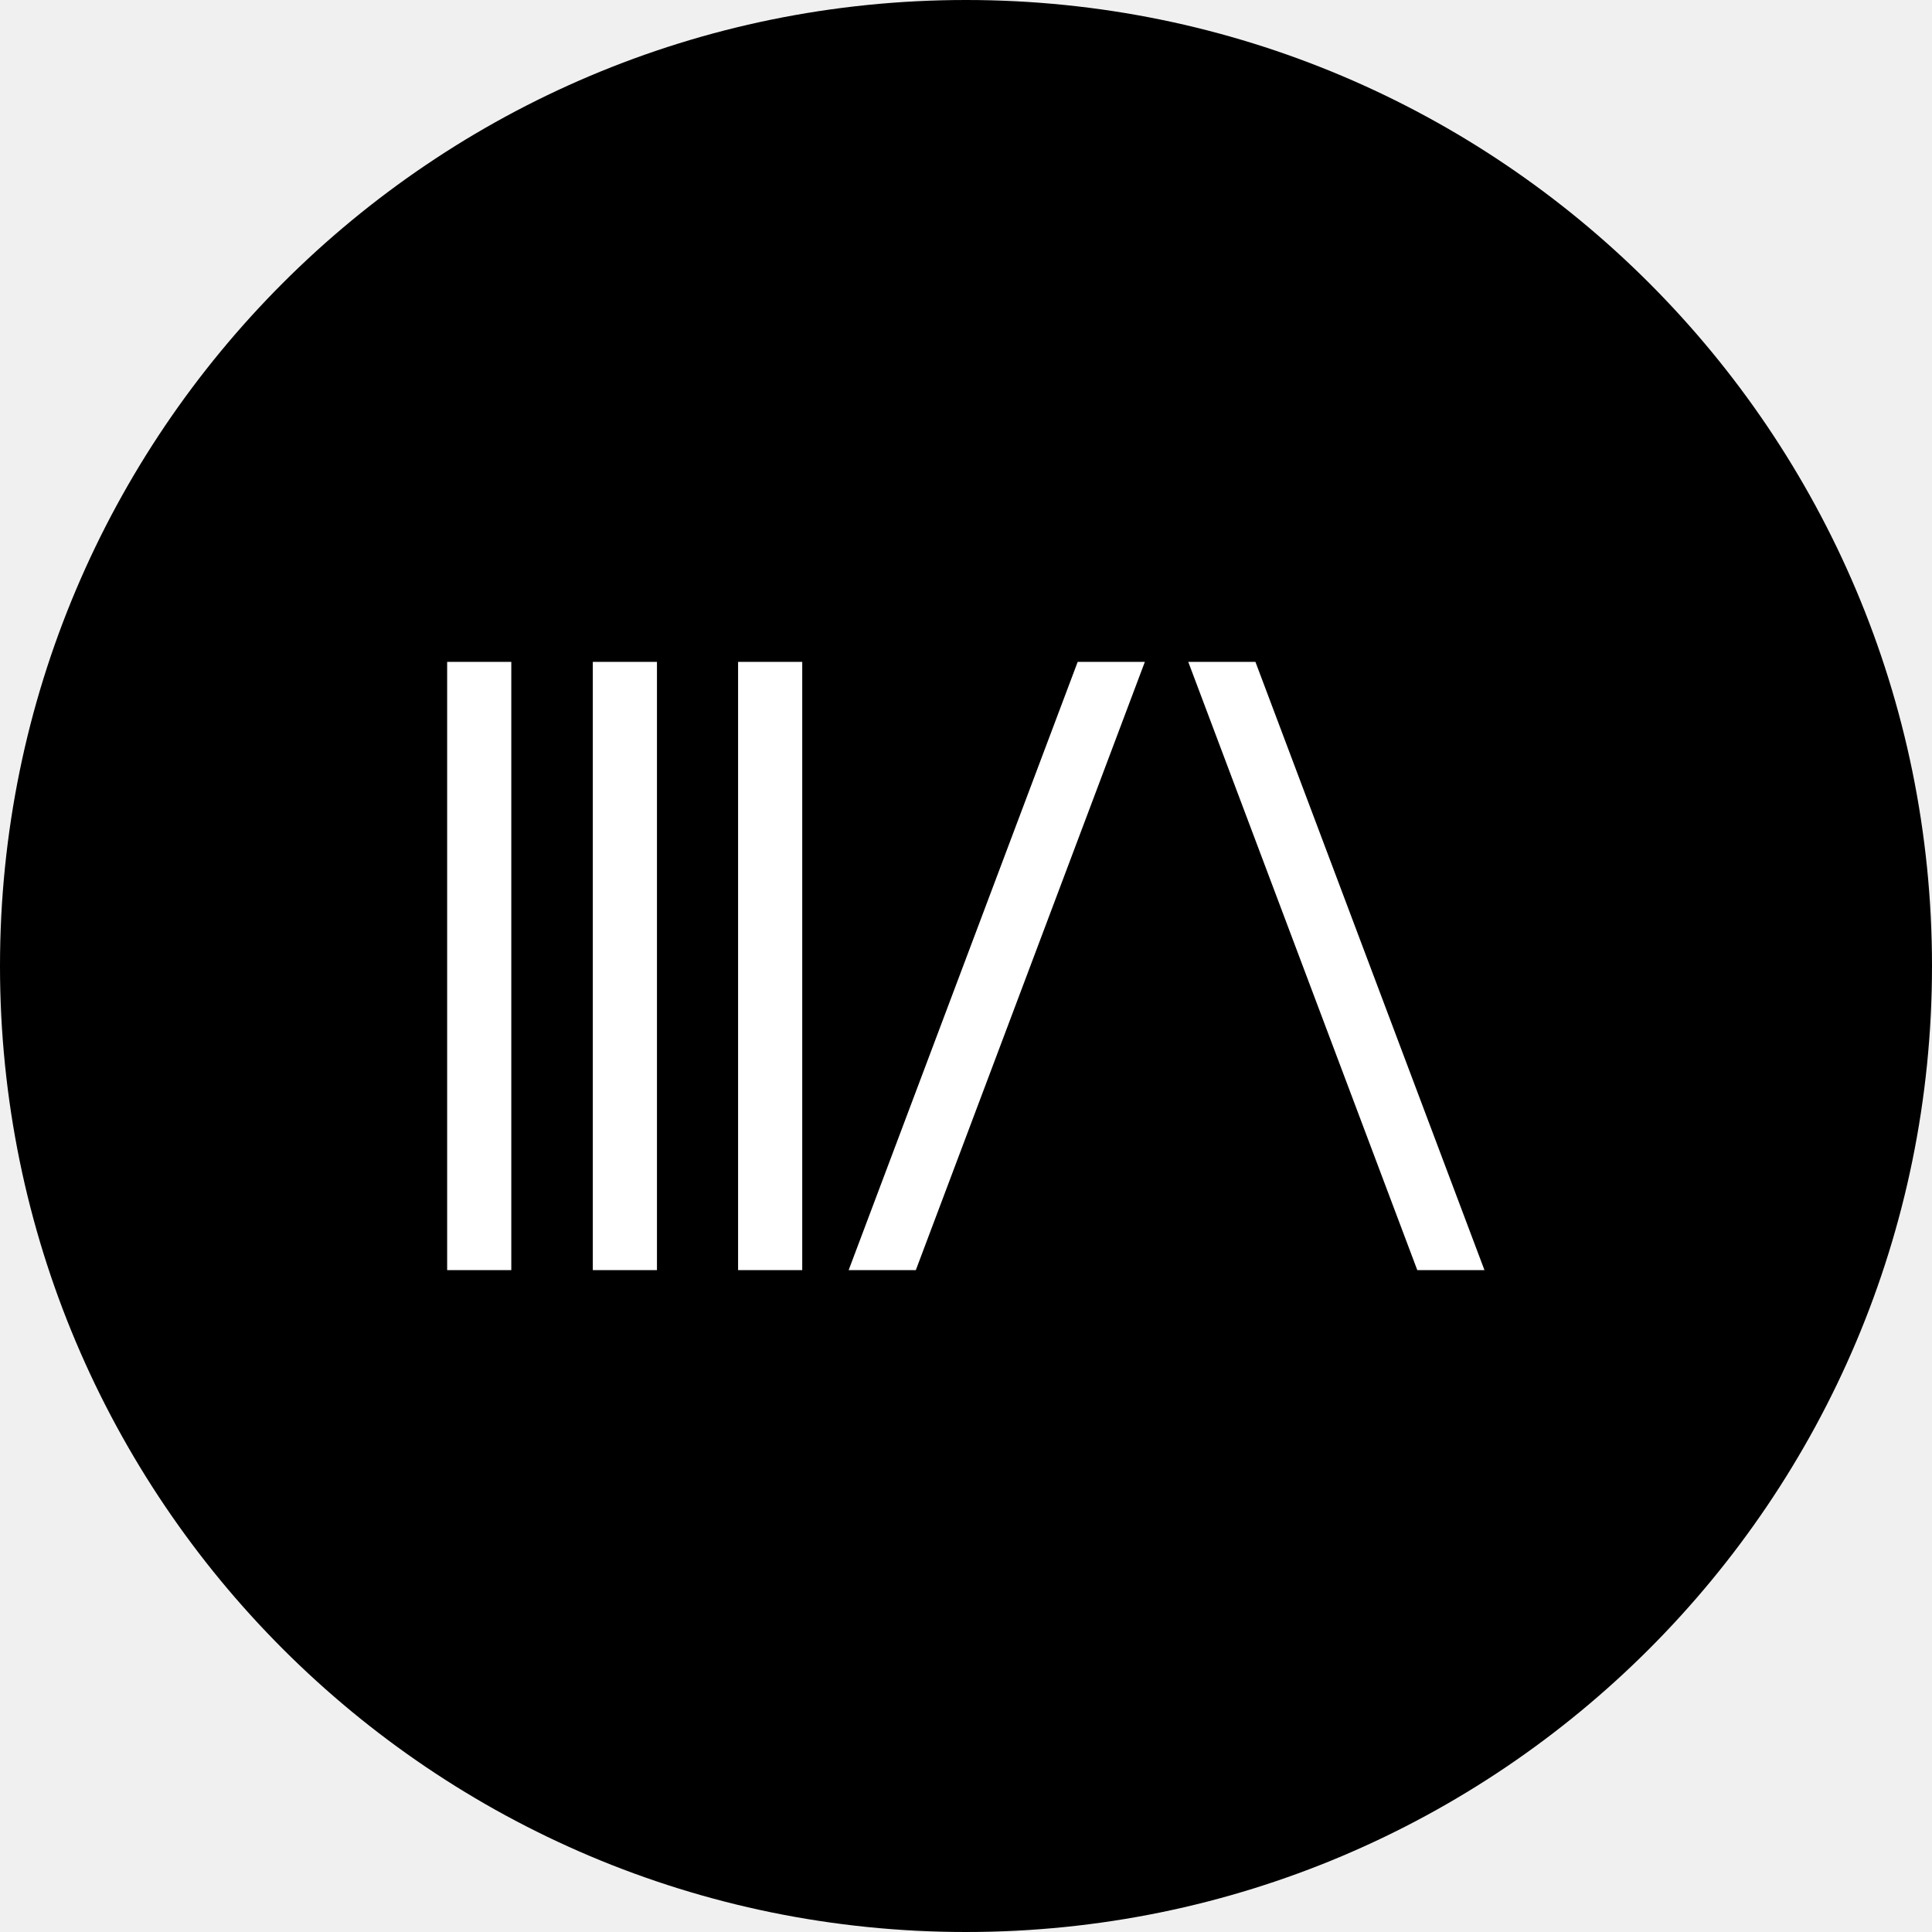
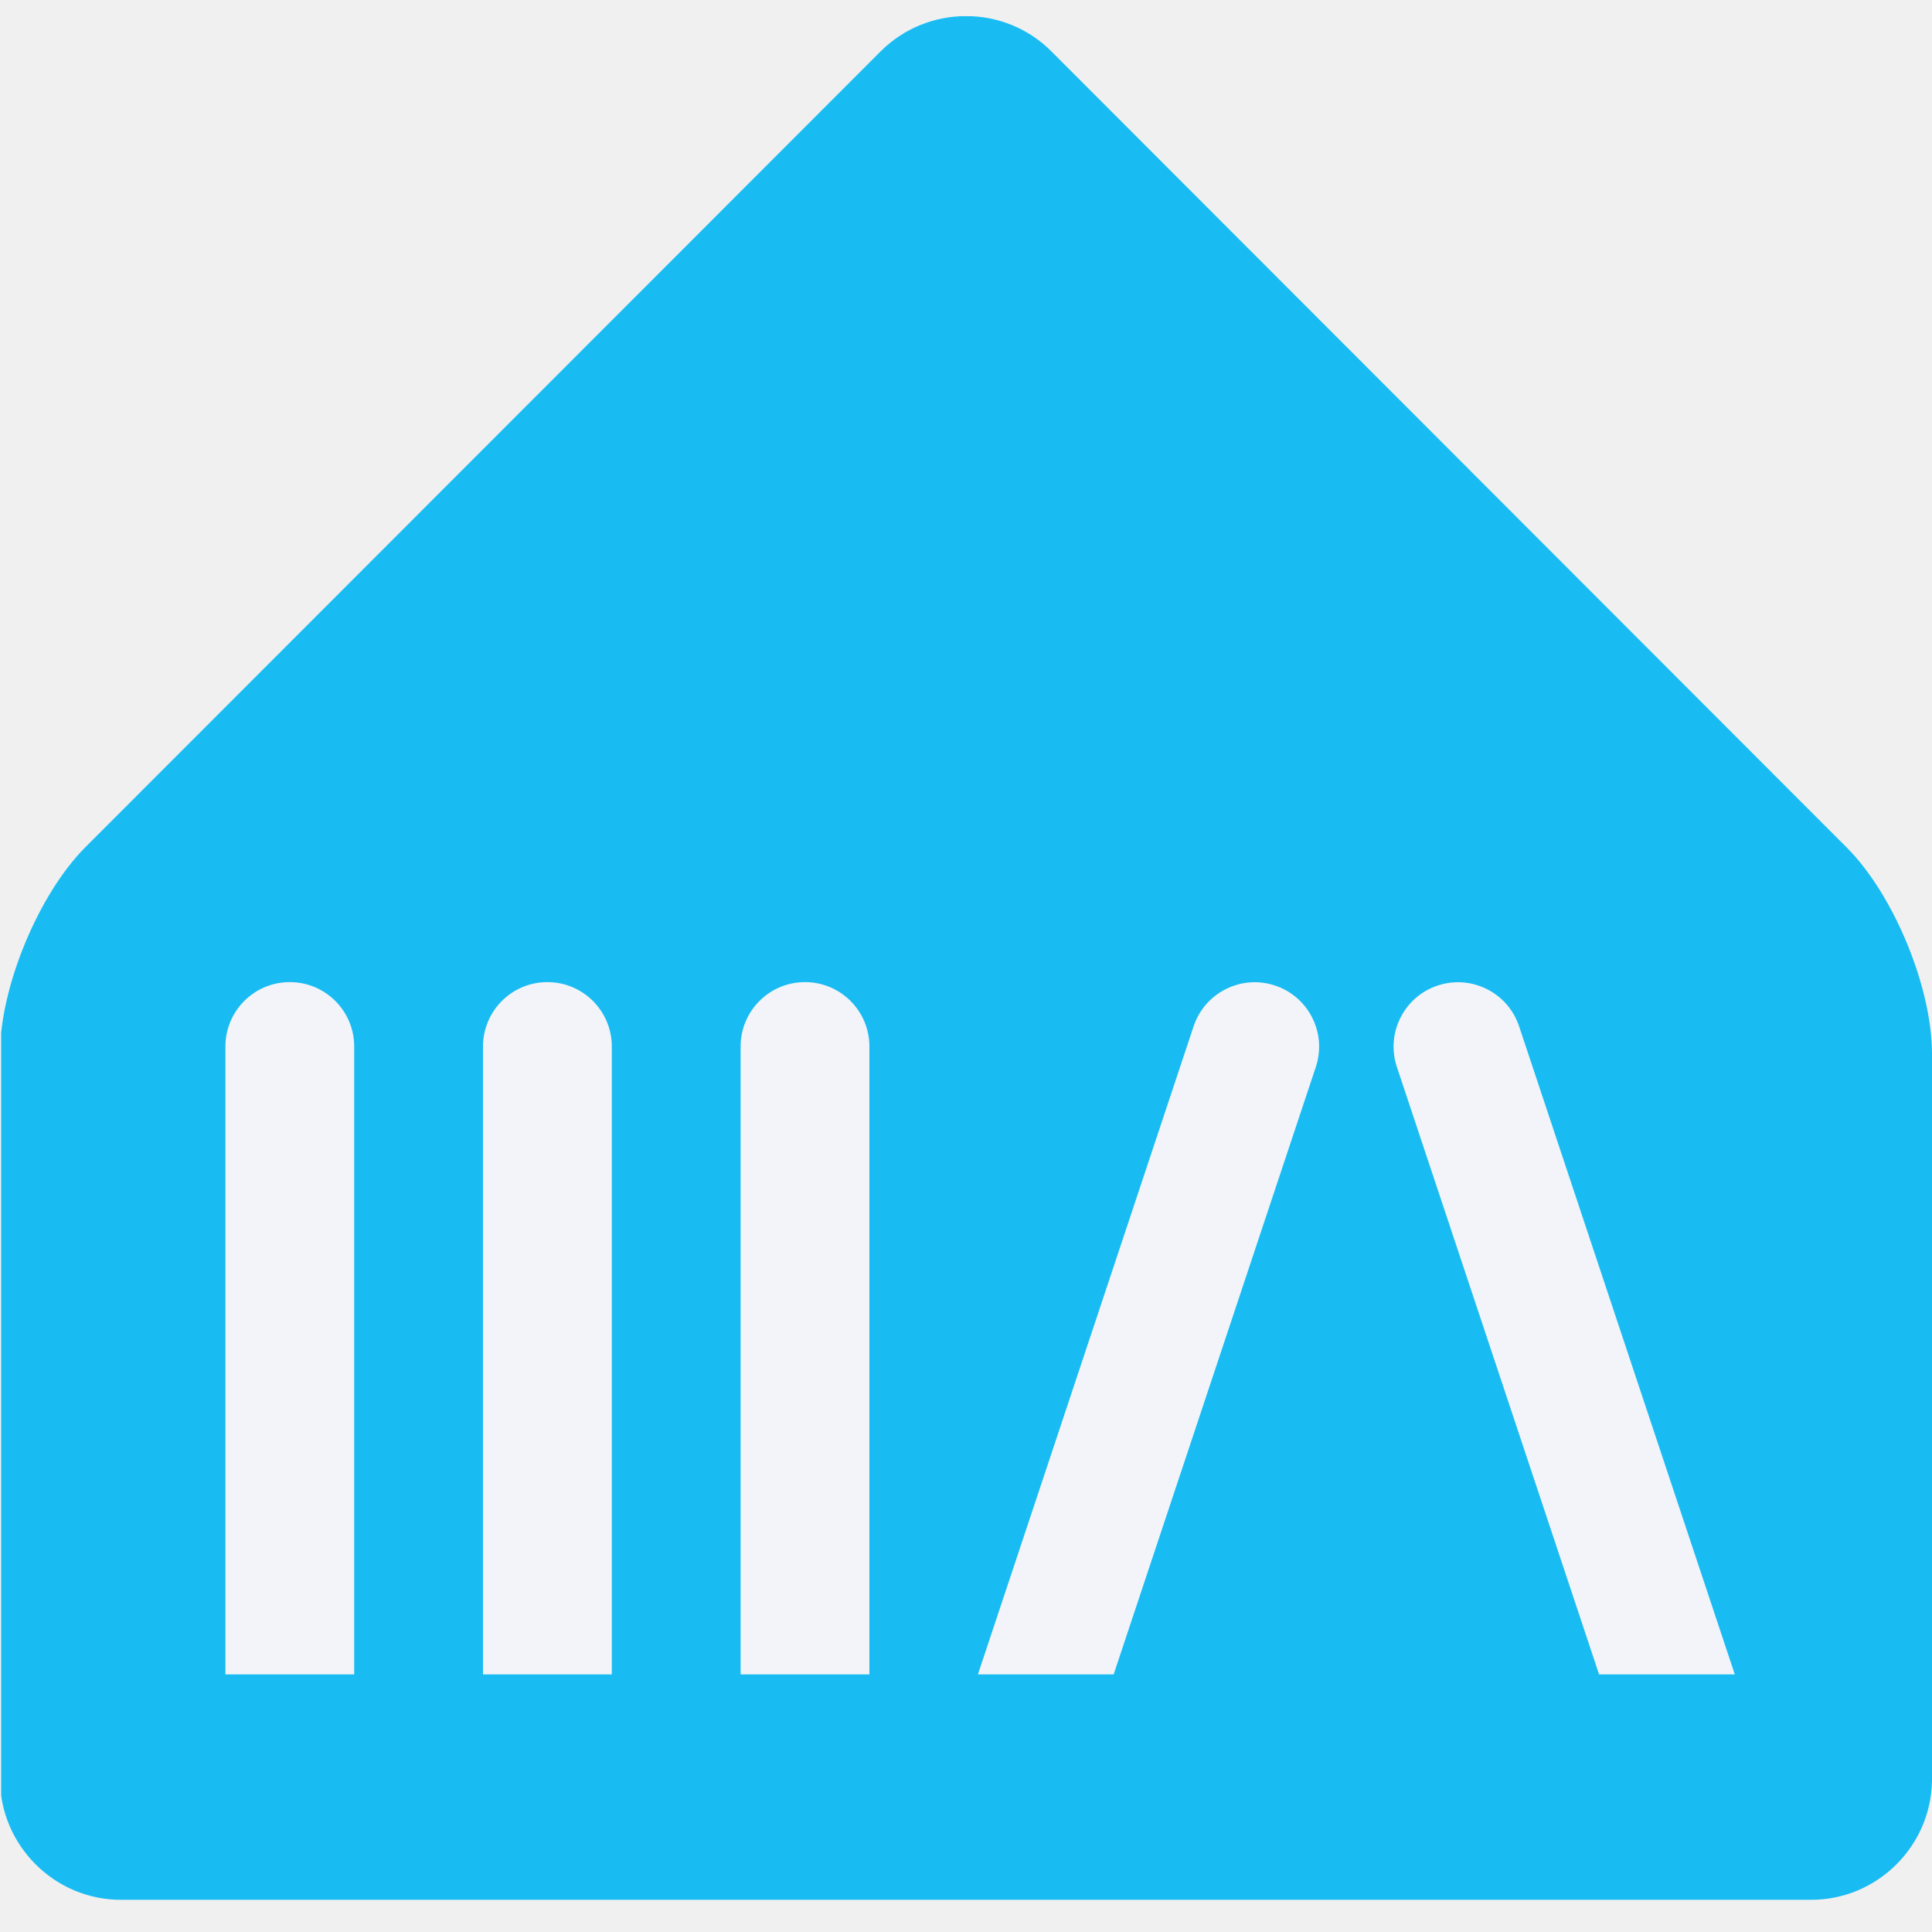
- <svg xmlns="http://www.w3.org/2000/svg" xml:space="preserve" viewBox="0 0 512 512">
-   <circle cx="256" cy="256" r="256" />
-   <path d="m224.9 336.6 60.7-161.2h17.8l-60.7 161.2zm150.7 0-60.7-161.2h17.8l60.7 161.2zm-257.1 0V175.4h17v161.2zm38.6 0V175.4h17v161.2zm38.5 0V175.4h17v161.2z" style="fill:#fff" />
+ <svg xmlns="http://www.w3.org/2000/svg" width="240" height="240" viewBox="0 0 240 240" fill="none" version="1.1" id="svg18">
+   <g clip-path="url(#clipPath19)" id="g17" transform="translate(0,2)">
+     <path d="m 109.394,4.381 c 5.848,-5.842 15.394,-5.842 21.212,0 l 98.788,98.888 c 5.848,5.842 10.606,17.374 10.606,25.638 v 90.11 l -0.005,0.356 c -0.206,8.086 -6.881,14.628 -14.995,14.628 H 15 C 6.758,234.001 2.40473e-5,227.22 0,218.987 v -90.11 c 1.20331e-4,-8.264 4.788,-19.796 10.606,-25.638 z" fill="#f2f4f9" id="path1" />
+     <path d="m 109.394,4.381 c 5.848,-5.842 15.394,-5.842 21.212,0 l 98.788,98.888 c 5.848,5.842 10.606,17.374 10.606,25.638 v 90.11 l -0.005,0.356 c -0.206,8.086 -6.881,14.628 -14.995,14.628 H 15 C 6.758,234.001 2.40473e-5,227.22 0,218.987 v -90.11 c 1.20331e-4,-8.264 4.788,-19.796 10.606,-25.638 z M 36,120.001 c -4.418,0 -8,3.581 -8,8 v 78 h 16 v -78 c 0,-4.419 -3.582,-8 -8,-8 z m 32,0 c -4.418,0 -8,3.581 -8,8 v 78 h 16 v -78 c 0,-4.419 -3.582,-8 -8,-8 z m 32,0 c -4.418,0 -8,3.581 -8,8 v 78 h 16 v -78 c 0,-4.419 -3.582,-8 -8,-8 z m 58.393,0.426 c -4.193,-1.395 -8.722,0.873 -10.118,5.065 l -26.796,80.509 h 16.863 l 25.114,-75.457 c 1.395,-4.192 -0.872,-8.721 -5.063,-10.117 z m 30.315,5.065 c -1.395,-4.192 -5.925,-6.46 -10.117,-5.065 -4.192,1.396 -6.46,5.925 -5.065,10.117 l 25.116,75.457 h 16.862 z" fill="#18bcf2" id="path2" />
+     <g clip-path="url(#clip1_3_51)" id="g16">
+       <path d="m 482.363,47.06 v 146.89 h -26.91 v -85.83 l -33.86,85.82 h -26.03 l -33.47,-85.14 v 85.14 h -26.23 V 47.06 h 26.23 l 46.48,114.99 46.88,-114.99 z" fill="#f2f4f9" id="path3" />
+       <path d="m 581.292,193.94 c -0.85,-2.74 -1.47,-6.07 -1.86,-9.98 -5.94,8.42 -15.46,12.62 -28.58,12.62 -10.96,0 -20.65,-3.16 -29.06,-9.49 -8.02,-6.46 -12.04,-17.12 -12.04,-32 V 94.51 h 26.23 v 55.29 c 0,8.94 2.09,15.1 6.26,18.5 4.11,3.33 8.84,4.99 14.19,4.99 5.74,0 10.89,-1.79 15.46,-5.38 4.63,-3.65 6.95,-9.75 6.95,-18.3 V 94.52 h 26.32 v 81.03 c 0,6.65 0.65,12.79 1.96,18.4 h -25.83 z" fill="#f2f4f9" id="path4" />
+       <path d="m 663.403,175.74 c 4.44,0 7.93,-0.86 10.47,-2.59 2.54,-1.73 3.82,-4.22 3.82,-7.49 0,-4.83 -3.23,-8.03 -9.69,-9.59 l -13.21,-3.62 c -10.05,-2.61 -17.37,-6.36 -21.97,-11.25 -4.6,-4.89 -6.9,-10.89 -6.9,-18.01 0,-9.39 3.39,-17.03 10.18,-22.9 6.78,-5.87 15.95,-8.81 27.5,-8.81 10.18,0 18.69,2.33 25.54,7 6.85,4.67 11.02,11.11 12.53,19.33 l -23.39,5.38 c -0.39,-3.26 -1.86,-5.84 -4.4,-7.73 -2.54,-1.89 -5.71,-2.84 -9.49,-2.84 -3.98,0 -7.11,0.9 -9.39,2.69 -2.28,1.79 -3.42,4.29 -3.42,7.49 0,2.41 0.88,4.4 2.64,5.97 1.76,1.57 4.63,2.9 8.61,4.01 l 13.02,3.43 c 9.2,2.41 16.18,6.13 20.94,11.16 4.76,5.02 7.14,11.12 7.14,18.3 0,9.39 -3.59,16.9 -10.76,22.51 -7.18,5.61 -16.96,8.42 -29.36,8.42 -12.4,0 -21.22,-2.53 -28.23,-7.58 -7.01,-5.05 -11.14,-11.95 -12.38,-20.7 l 23.98,-4.01 c 0.33,3.52 1.92,6.31 4.8,8.37 2.87,2.05 6.69,3.08 11.45,3.08 z" fill="#f2f4f9" id="path5" />
+       <path d="m 720.062,60.66 c 0,-4.37 1.53,-8.07 4.6,-11.11 3.07,-3.03 6.82,-4.55 11.25,-4.55 4.43,0 8.19,1.52 11.25,4.55 3.07,3.03 4.6,6.74 4.6,11.11 0,4.37 -1.53,8.27 -4.6,11.3 -3.07,3.03 -6.82,4.55 -11.25,4.55 -4.43,0 -8.19,-1.52 -11.25,-4.55 -3.07,-3.03 -4.6,-6.8 -4.6,-11.3 z m 29.06,33.86 v 99.43 h -26.23 V 94.52 Z" fill="#f2f4f9" id="path6" />
+       <path d="m 818.513,91.48 c 11.42,0 21.28,2.84 29.6,8.51 8.32,5.67 13.88,13.21 16.69,22.61 l -22.41,9 c -1.63,-4.96 -4.58,-8.94 -8.86,-11.94 -4.27,-3 -9.15,-4.5 -14.63,-4.5 -7.9,0 -14.11,2.63 -18.64,7.88 -4.54,5.25 -6.8,12.31 -6.8,21.19 0,8.88 2.3,15.87 6.9,20.99 4.6,5.12 10.78,7.68 18.54,7.68 5.61,0 10.57,-1.43 14.87,-4.31 4.31,-2.87 7.31,-6.72 9,-11.55 l 22.02,8.22 c -3.2,9.59 -9,17.21 -17.42,22.85 -8.42,5.64 -18.1,8.46 -29.06,8.46 -15.2,0 -27.52,-4.83 -36.94,-14.48 -9.43,-9.66 -14.14,-22.28 -14.14,-37.87 0,-15.59 4.73,-28.36 14.19,-38.12 9.46,-9.75 21.82,-14.63 37.09,-14.63 z" fill="#f2f4f9" id="path7" />
+       <path d="m 1020.39,160.67 h -53.137 l -11.65,33.27 h -28.48 l 52.95,-146.88 h 27.687 l 52.84,146.89 h -29.06 l -11.16,-33.27 z m -8.02,-22.8 -18.497,-53.72 -18.59,53.72 z" fill="#f2f4f9" id="path8" />
+       <path d="m 1109.45,175.74 c 4.44,0 7.93,-0.86 10.47,-2.59 2.54,-1.73 3.82,-4.22 3.82,-7.49 0,-4.83 -3.23,-8.03 -9.69,-9.59 l -13.21,-3.62 c -10.05,-2.61 -17.37,-6.36 -21.97,-11.25 -4.6,-4.89 -6.9,-10.89 -6.9,-18.01 0,-9.39 3.39,-17.03 10.18,-22.9 6.78,-5.87 15.95,-8.81 27.5,-8.81 10.18,0 18.69,2.33 25.54,7 6.85,4.67 11.02,11.11 12.53,19.33 l -23.39,5.38 c -0.39,-3.26 -1.86,-5.84 -4.4,-7.73 -2.54,-1.89 -5.71,-2.84 -9.49,-2.84 -3.98,0 -7.11,0.9 -9.39,2.69 -2.28,1.79 -3.42,4.29 -3.42,7.49 0,2.41 0.88,4.4 2.64,5.97 1.76,1.57 4.63,2.9 8.61,4.01 l 13.02,3.43 c 9.2,2.41 16.18,6.13 20.94,11.16 4.76,5.02 7.14,11.12 7.14,18.3 0,9.39 -3.59,16.9 -10.76,22.51 -7.18,5.61 -16.96,8.42 -29.36,8.42 -12.4,0 -21.22,-2.53 -28.23,-7.58 -7.01,-5.05 -11.14,-11.95 -12.38,-20.7 l 23.98,-4.01 c 0.33,3.52 1.92,6.31 4.8,8.37 2.87,2.05 6.69,3.08 11.45,3.08 z" fill="#f2f4f9" id="path9" />
+       <path d="m 1202.41,175.74 c 4.44,0 7.93,-0.86 10.47,-2.59 2.54,-1.73 3.82,-4.22 3.82,-7.49 0,-4.83 -3.23,-8.03 -9.69,-9.59 l -13.21,-3.62 c -10.05,-2.61 -17.37,-6.36 -21.97,-11.25 -4.6,-4.89 -6.9,-10.89 -6.9,-18.01 0,-9.39 3.39,-17.03 10.18,-22.9 6.78,-5.87 15.95,-8.81 27.5,-8.81 10.18,0 18.69,2.33 25.54,7 6.85,4.67 11.02,11.11 12.53,19.33 l -23.39,5.38 c -0.39,-3.26 -1.86,-5.84 -4.4,-7.73 -2.54,-1.89 -5.71,-2.84 -9.49,-2.84 -3.98,0 -7.11,0.9 -9.39,2.69 -2.28,1.79 -3.42,4.29 -3.42,7.49 0,2.41 0.88,4.4 2.64,5.97 1.76,1.57 4.63,2.9 8.61,4.01 l 13.02,3.43 c 9.2,2.41 16.18,6.13 20.94,11.16 4.76,5.02 7.14,11.12 7.14,18.3 0,9.39 -3.59,16.9 -10.76,22.51 -7.18,5.61 -16.96,8.42 -29.36,8.42 -12.4,0 -21.22,-2.53 -28.23,-7.58 -7.01,-5.05 -11.14,-11.95 -12.38,-20.7 l 23.98,-4.01 c 0.33,3.52 1.92,6.31 4.8,8.37 2.87,2.05 6.69,3.08 11.45,3.08 z" fill="#f2f4f9" id="path10" />
+       <path d="m 1259.07,60.66 c 0,-4.37 1.53,-8.07 4.6,-11.11 3.07,-3.03 6.82,-4.55 11.25,-4.55 4.43,0 8.19,1.52 11.25,4.55 3.07,3.03 4.6,6.74 4.6,11.11 0,4.37 -1.53,8.27 -4.6,11.3 -3.07,3.03 -6.82,4.55 -11.25,4.55 -4.43,0 -8.19,-1.52 -11.25,-4.55 -3.07,-3.03 -4.6,-6.8 -4.6,-11.3 z m 29.07,33.86 v 99.43 h -26.23 V 94.52 Z" fill="#f2f4f9" id="path11" />
+       <path d="m 1347.25,175.74 c 4.44,0 7.93,-0.86 10.47,-2.59 2.54,-1.73 3.82,-4.22 3.82,-7.49 0,-4.83 -3.23,-8.03 -9.69,-9.59 l -13.21,-3.62 c -10.05,-2.61 -17.37,-6.36 -21.97,-11.25 -4.6,-4.89 -6.9,-10.89 -6.9,-18.01 0,-9.39 3.39,-17.03 10.18,-22.9 6.78,-5.87 15.95,-8.81 27.5,-8.81 10.18,0 18.69,2.33 25.54,7 6.85,4.67 11.02,11.11 12.53,19.33 l -23.39,5.38 c -0.39,-3.26 -1.86,-5.84 -4.4,-7.73 -2.54,-1.89 -5.71,-2.84 -9.49,-2.84 -3.98,0 -7.11,0.9 -9.39,2.69 -2.28,1.79 -3.42,4.29 -3.42,7.49 0,2.41 0.88,4.4 2.64,5.97 1.76,1.57 4.63,2.9 8.61,4.01 l 13.02,3.43 c 9.2,2.41 16.18,6.13 20.94,11.16 4.76,5.02 7.14,11.12 7.14,18.3 0,9.39 -3.59,16.9 -10.76,22.51 -7.18,5.61 -16.96,8.42 -29.36,8.42 -12.4,0 -21.22,-2.53 -28.23,-7.58 -7.01,-5.05 -11.14,-11.95 -12.38,-20.7 l 23.98,-4.01 c 0.33,3.52 1.92,6.31 4.8,8.37 2.87,2.05 6.69,3.08 11.45,3.08 z" fill="#f2f4f9" id="path12" />
+       <path d="m 1462.53,193.94 c -6.39,1.63 -12.43,2.45 -18.1,2.45 -10.63,0 -18.87,-2.85 -24.71,-8.56 -5.84,-5.71 -8.76,-14.37 -8.76,-25.98 v -44.82 h -15.17 V 94.52 h 15.17 V 63.69 h 25.83 v 30.83 h 22.9 v 22.51 h -22.9 v 40.02 c -0.2,10.7 4.01,16.05 12.62,16.05 3.07,0 6.43,-0.59 10.08,-1.76 l 3.03,22.61 z" fill="#f2f4f9" id="path13" />
+       <path d="m 1542.67,193.94 c -0.59,-3.13 -1.08,-6.52 -1.47,-10.18 -2.81,3.85 -6.77,6.95 -11.89,9.3 -5.12,2.35 -10.98,3.52 -17.57,3.52 -10.83,0 -19.56,-2.9 -26.18,-8.71 -6.62,-5.81 -9.93,-13.67 -9.93,-23.58 0,-9.91 3.21,-17.53 9.64,-23.05 6.42,-5.51 15.25,-8.27 26.47,-8.27 h 28.87 v -3.33 c 0,-5.74 -1.73,-10.01 -5.19,-12.82 -3.46,-2.8 -8.29,-4.21 -14.48,-4.21 -10.96,0 -18.82,4.67 -23.58,13.99 l -19.08,-10.86 c 8.55,-16.18 23.32,-24.27 44.33,-24.27 12.66,0 23.06,3.3 31.22,9.88 8.15,6.59 12.23,17.29 12.23,32.1 v 38.07 c 0,10.83 0.62,18.3 1.86,22.41 h -25.25 z m -1.86,-43.06 h -22.8 c -5.02,0 -8.92,1.16 -11.69,3.47 -2.77,2.32 -4.16,5.5 -4.16,9.54 0,4.04 1.45,7.31 4.35,9.59 2.9,2.29 7,3.43 12.28,3.43 6.46,0 11.74,-1.96 15.85,-5.87 4.11,-3.91 6.17,-9.98 6.17,-18.2 z" fill="#f2f4f9" id="path14" />
+       <path d="m 1682.71,132.78 v 61.16 h -26.13 v -55.49 c 0,-9.07 -2.05,-15.17 -6.17,-18.3 -4.18,-3.2 -8.81,-4.79 -13.9,-4.79 -5.94,0 -11.19,1.79 -15.75,5.38 -4.7,3.72 -7.05,9.82 -7.05,18.3 v 54.9 h -26.03 V 94.52 h 24.66 l 0.78,9.88 c 2.8,-3.91 6.83,-7.05 12.09,-9.39 5.25,-2.35 10.91,-3.52 16.98,-3.52 12.85,0 22.82,3.61 29.9,10.81 7.08,7.21 10.62,17.37 10.62,30.48 z" fill="#f2f4f9" id="path15" />
+       <path d="m 1762.08,193.94 c -6.39,1.63 -12.43,2.45 -18.1,2.45 -10.63,0 -18.87,-2.85 -24.71,-8.56 -5.84,-5.71 -8.76,-14.37 -8.76,-25.98 v -44.82 h -15.17 V 94.52 h 15.17 V 63.69 h 25.83 v 30.83 h 22.9 v 22.51 h -22.9 v 40.02 c -0.2,10.7 4.01,16.05 12.62,16.05 3.07,0 6.43,-0.59 10.08,-1.76 l 3.03,22.61 z" fill="#f2f4f9" id="path16" />
+     </g>
+   </g>
+   <defs id="defs18">
+     <clipPath id="clip0_3_51">
+       <rect width="1762" height="240" fill="#ffffff" id="rect17" x="0" y="0" />
+     </clipPath>
+     <clipPath id="clip1_3_51">
+       <rect width="1426" height="154" fill="#ffffff" transform="translate(336,43)" id="rect18" x="0" y="0" />
+     </clipPath>
+     <clipPath clipPathUnits="userSpaceOnUse" id="clipPath19">
+       <rect style="fill:none;fill-opacity:1;stroke-width:0.905" id="rect20" width="239.887" height="239.555" x="0.142" y="0.01" />
+     </clipPath>
+   </defs>
</svg>
